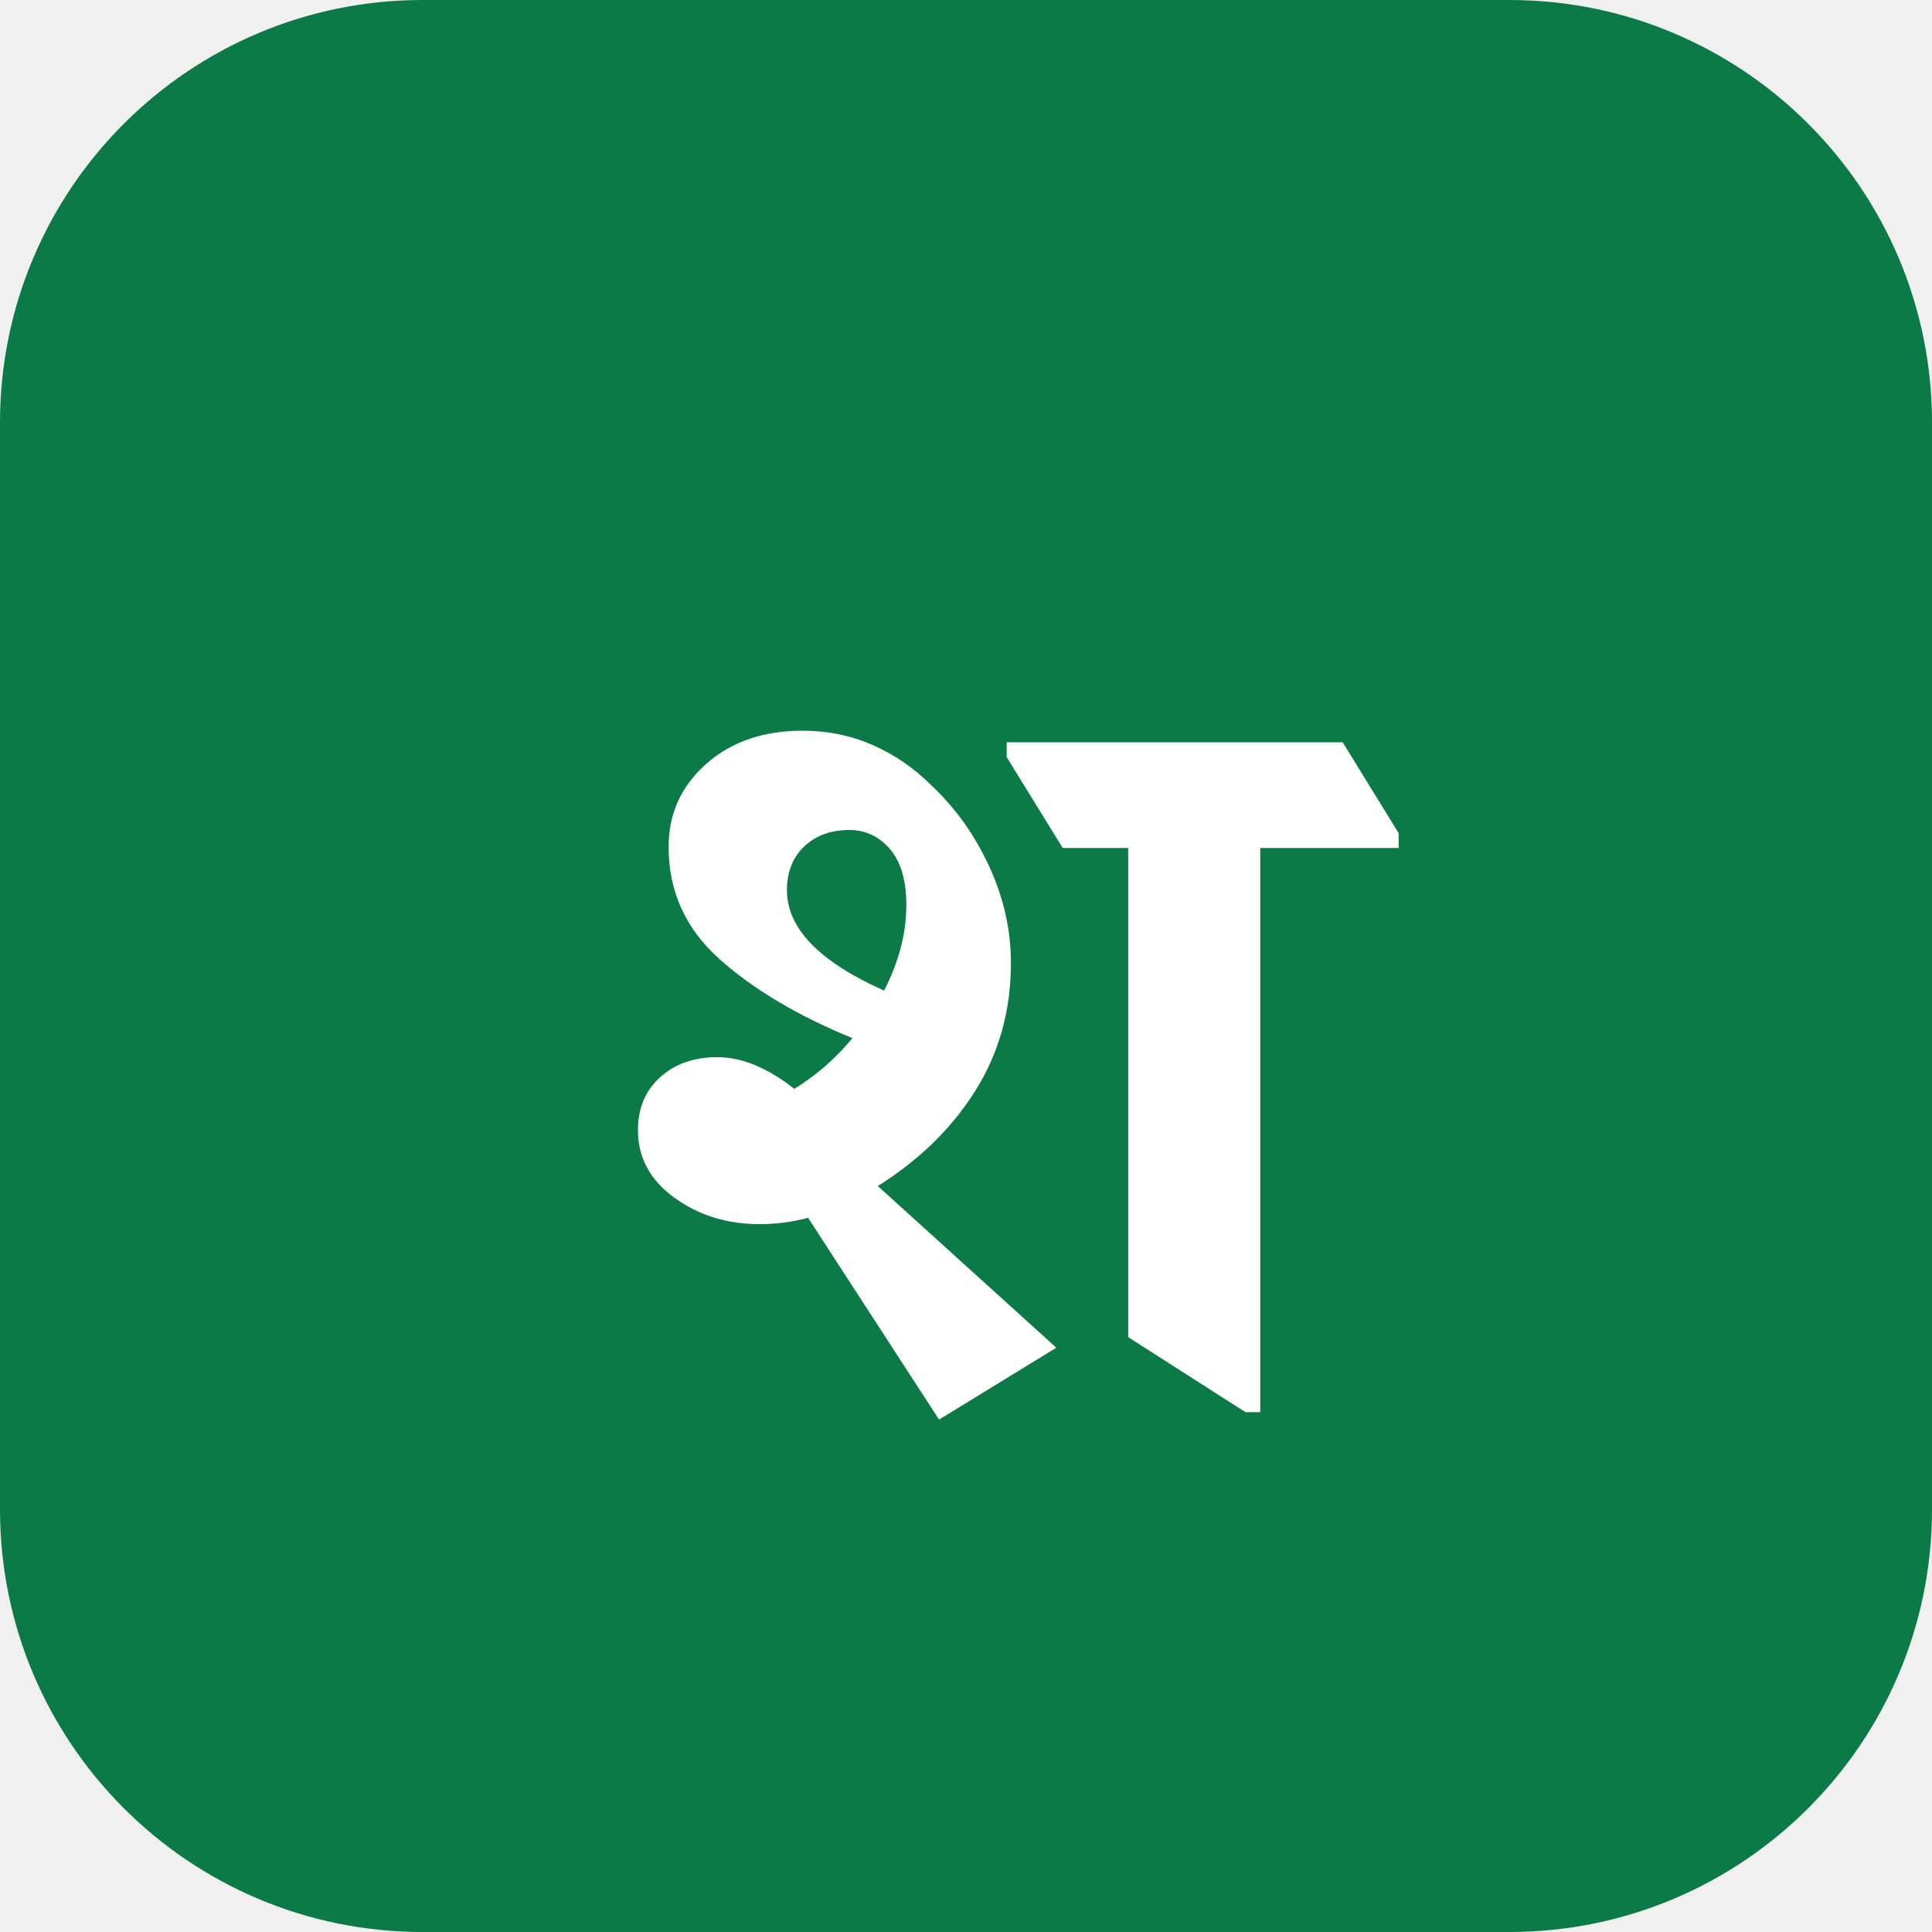
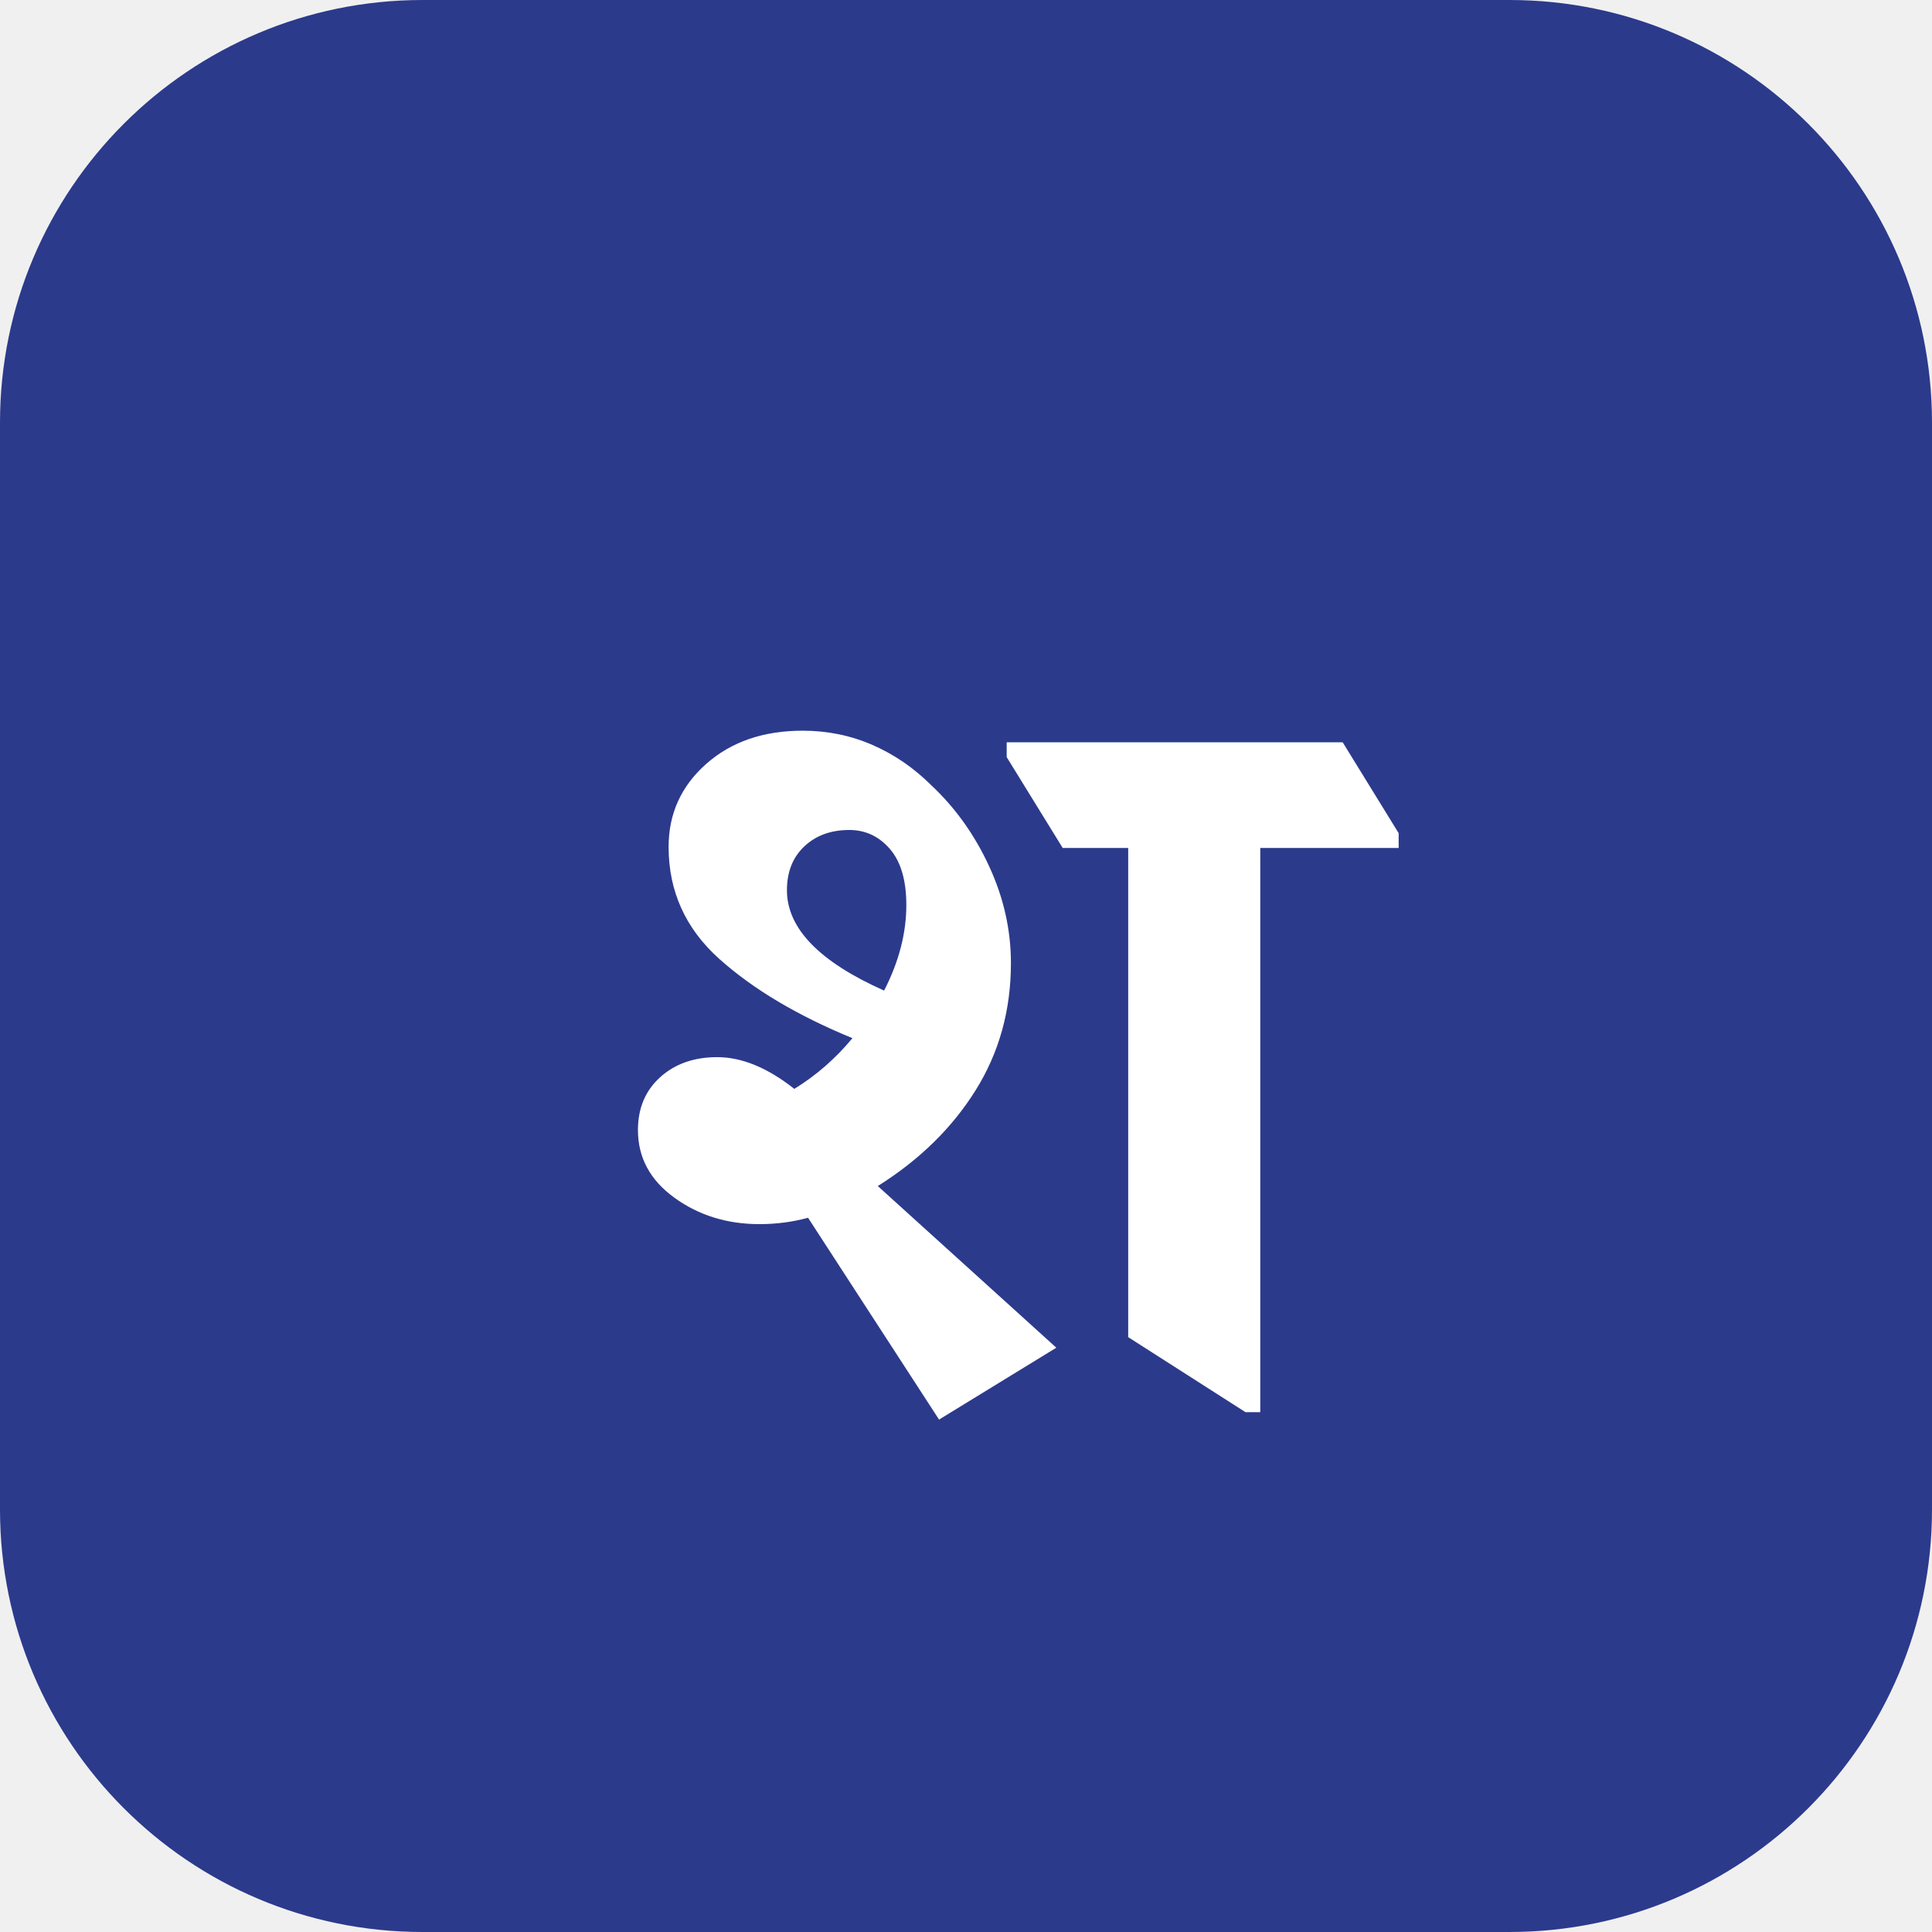
<svg xmlns="http://www.w3.org/2000/svg" viewBox="0 0 512 512">
-   <rect width="512" height="512" rx="112" fill="#0b7a46" />
+   <rect width="512" height="512" rx="112" fill="#2c3a8c" />
  <text x="256" y="372" text-anchor="middle" font-family="'Noto Serif Devanagari','Kohinoor Devanagari',serif" font-size="280" font-weight="800" fill="#ffffff">श</text>
</svg>
